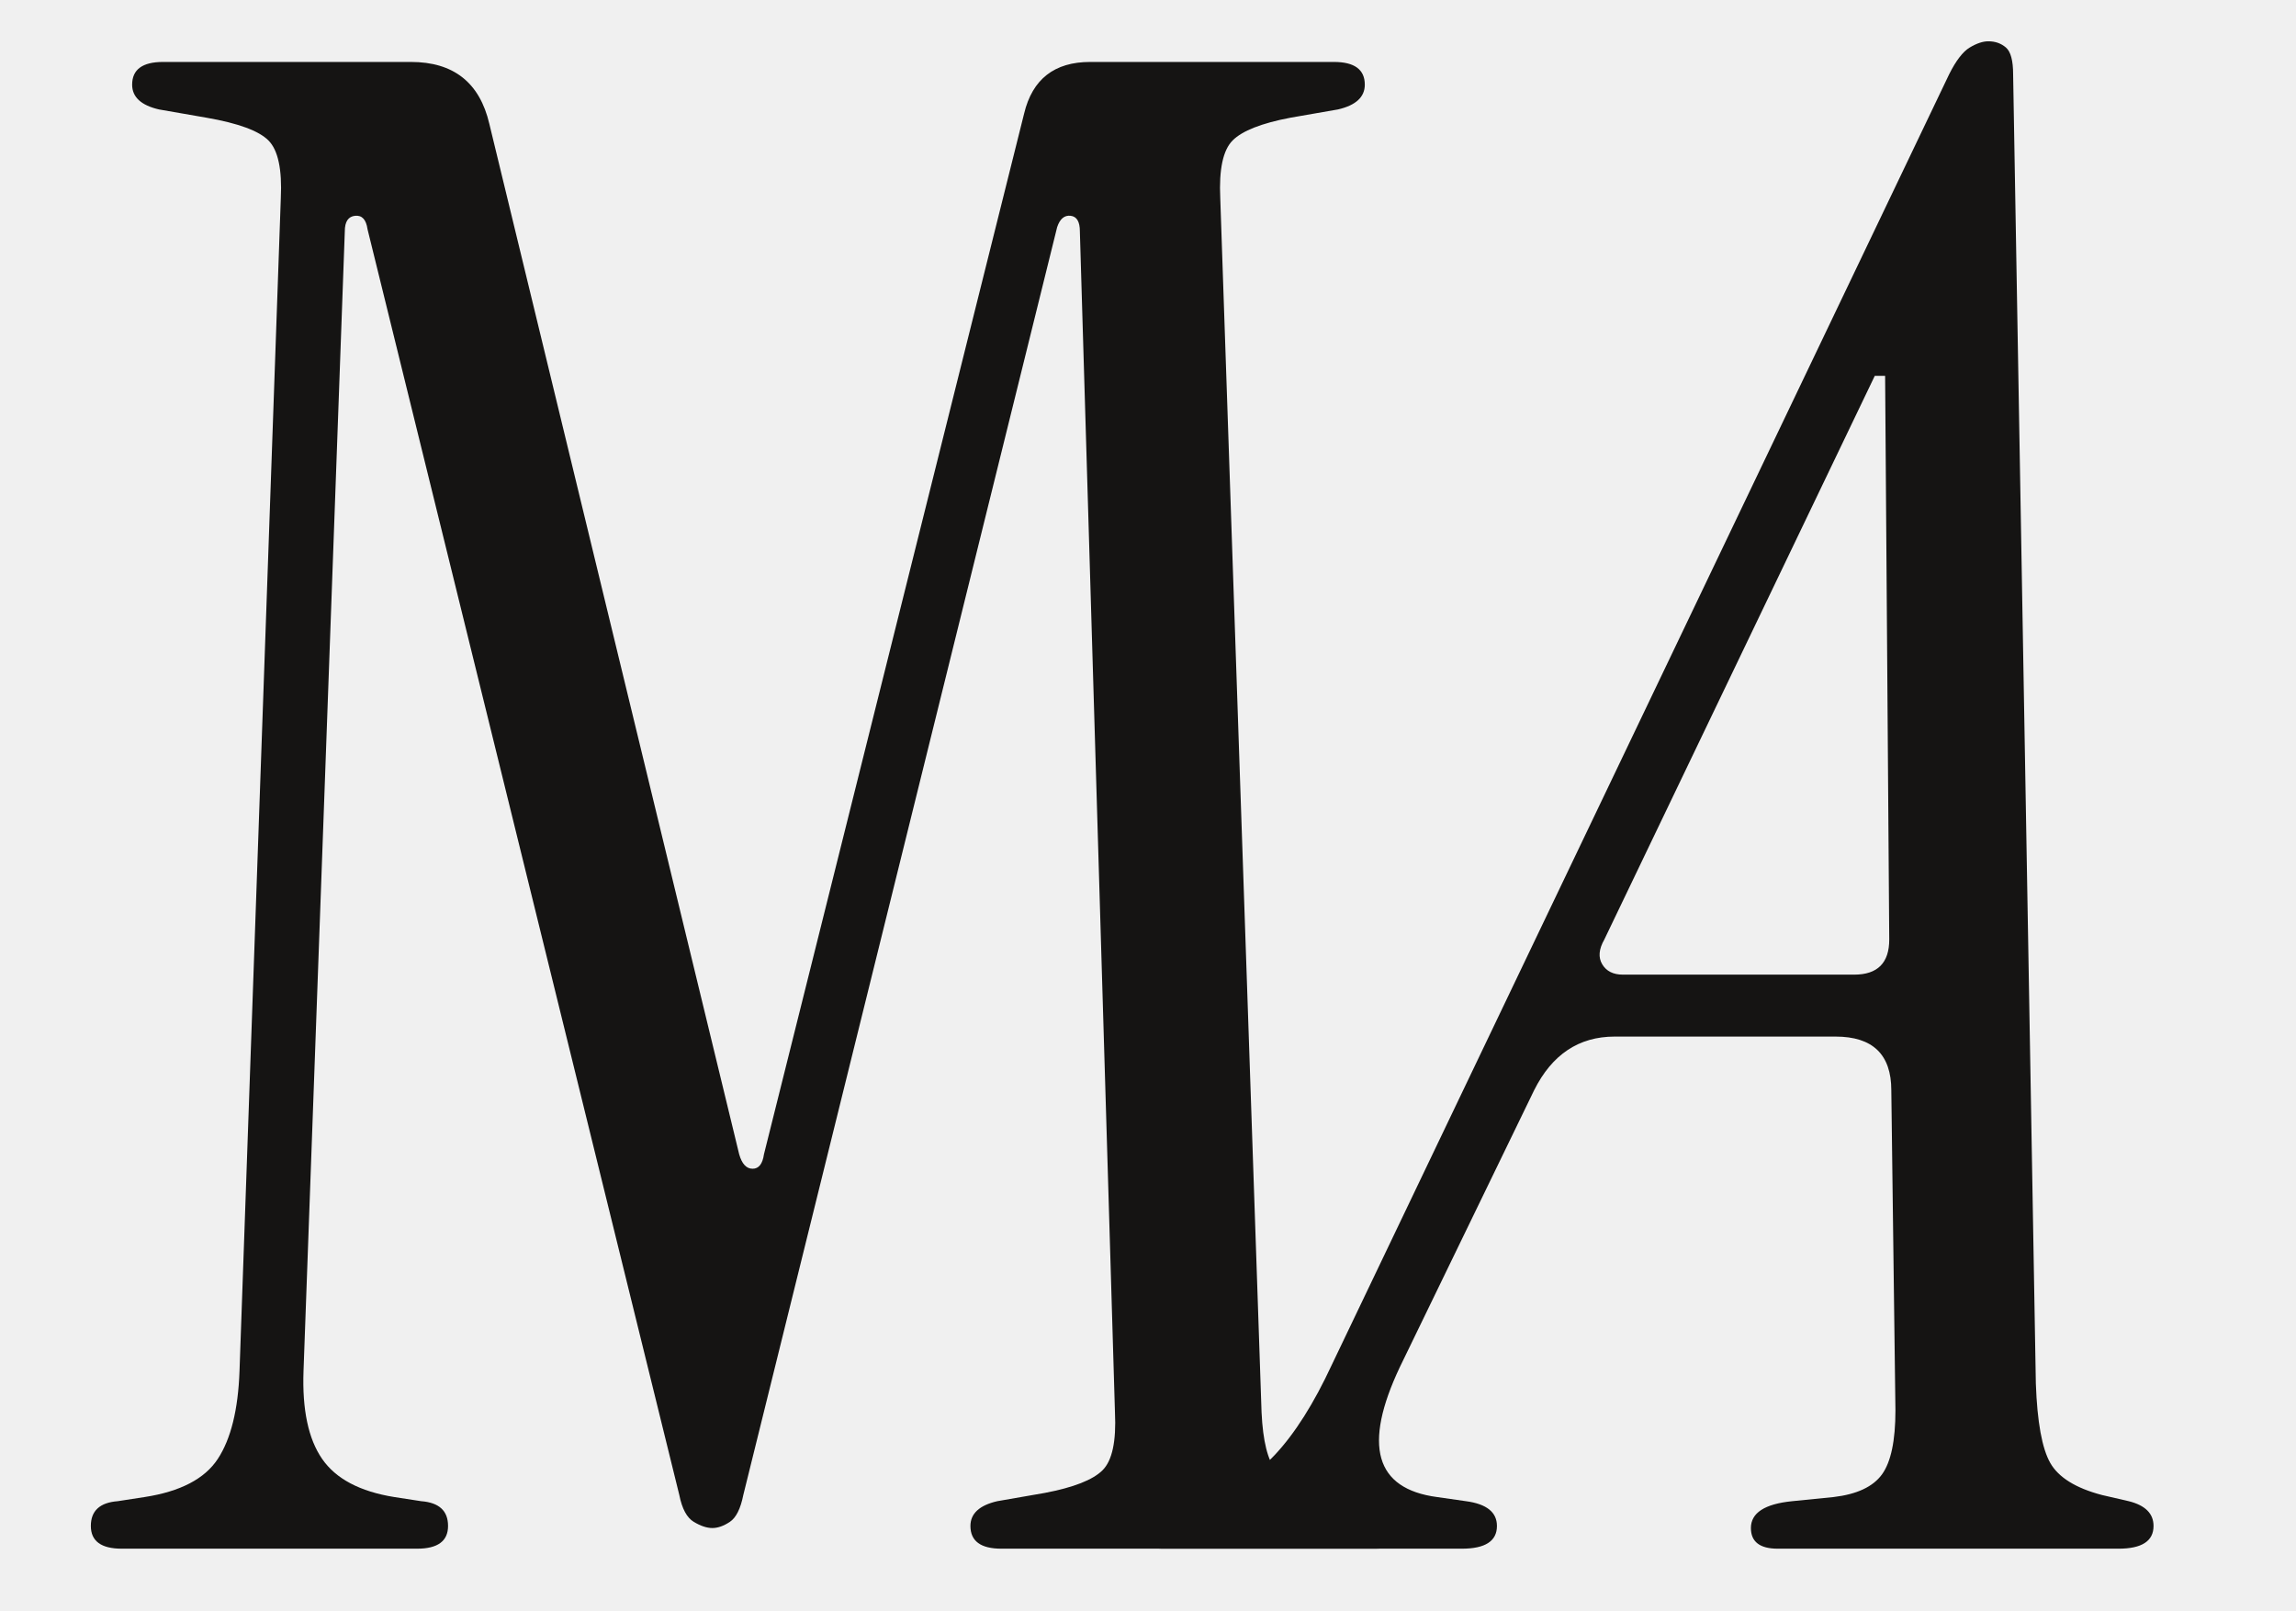
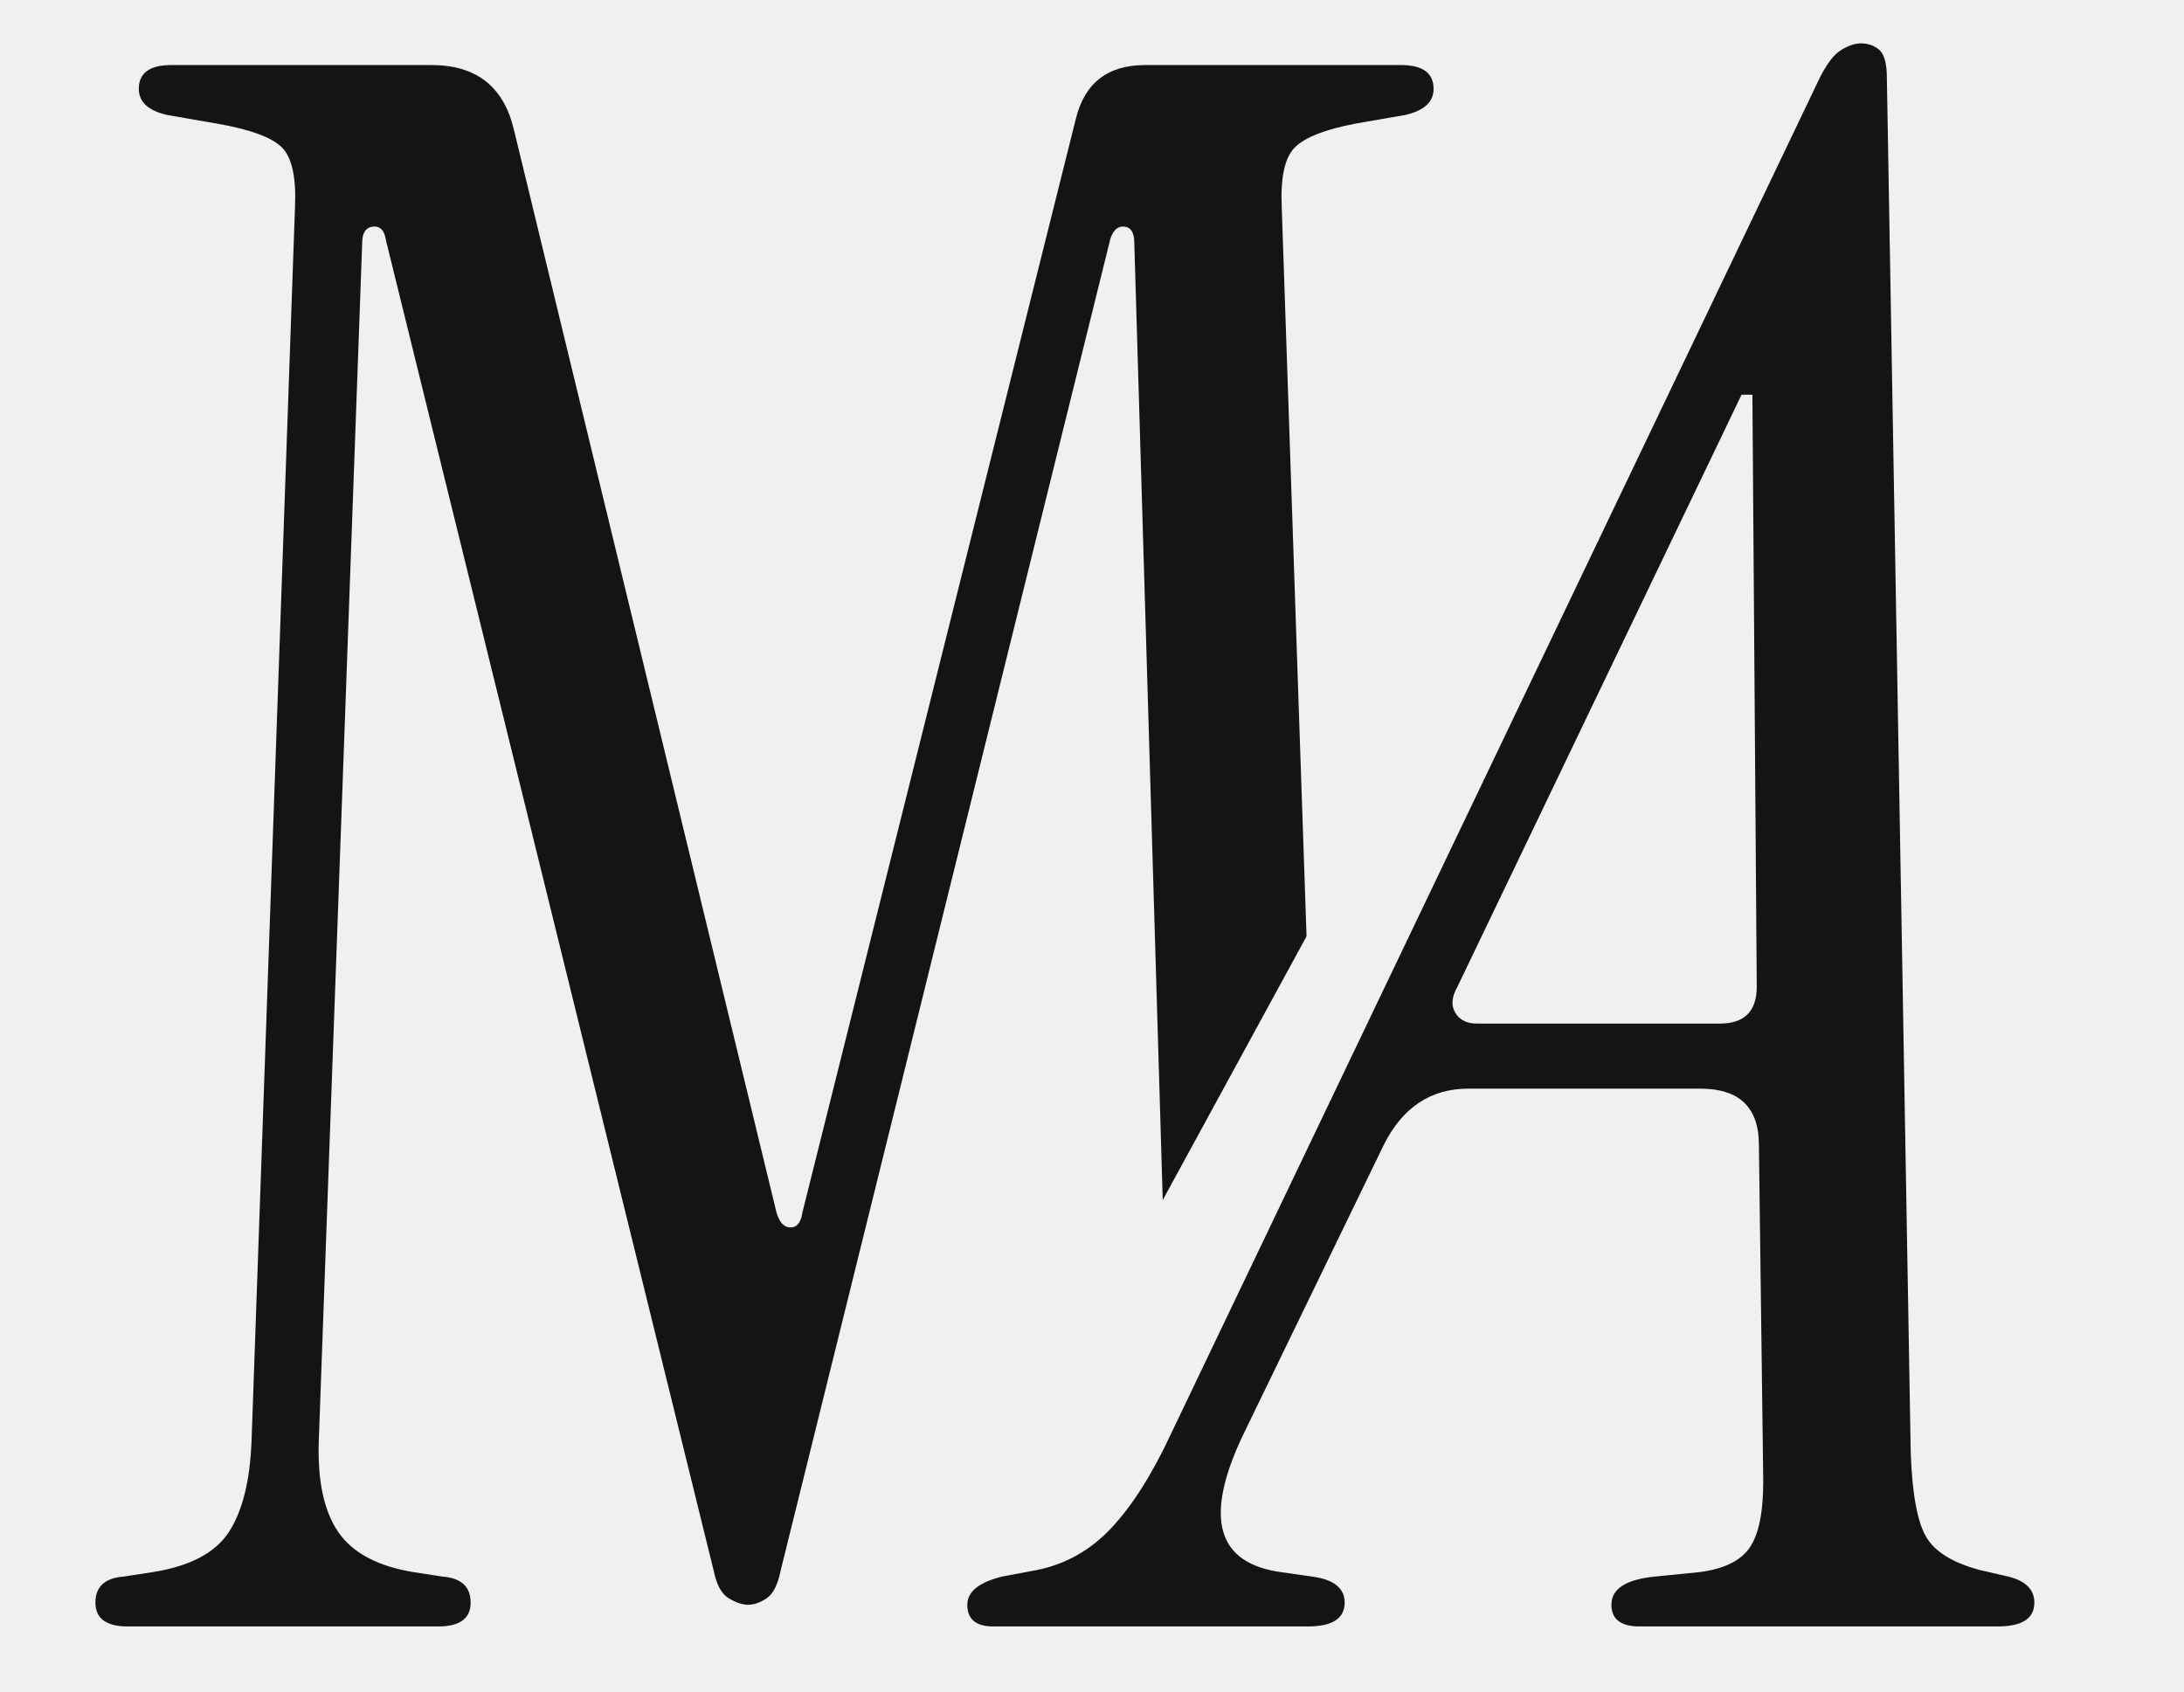
- <svg xmlns="http://www.w3.org/2000/svg" viewBox="-30 -750 1112 780" width="1112" height="780" role="img" aria-label="MA monogram — Mohammed Almsitef">
-   <path d="M315.0 -10.0Q311.0 -10.0 306.0 -13.0Q301.0 -16.0 299.0 -26.0L148.0 -639.0Q147.0 -646.0 142.0 -645.5Q137.0 -645.0 137.0 -638.0L117.0 -86.0Q116.0 -58.0 126.0 -43.5Q136.0 -29.0 161.0 -25.0L174.0 -23.0Q187.0 -22.0 187.0 -11.0Q187.0 0.0 172.0 0.0H29.0Q14.0 0.0 14.0 -11.0Q14.0 -22.0 27.0 -23.0L40.0 -25.0Q66.0 -29.0 75.5 -43.5Q85.0 -58.0 86.0 -86.0L106.0 -654.0Q107.0 -675.0 100.0 -682.0Q93.0 -689.0 70.0 -693.0L47.0 -697.0Q34.0 -700.0 34.0 -709.0Q34.0 -720.0 49.0 -720.0H169.0Q200.0 -720.0 207.0 -690.0L328.0 -191.0Q330.0 -184.0 334.5 -184.0Q339.0 -184.0 340.0 -191.0L466.0 -695.0Q472.0 -720.0 498.0 -720.0H616.0Q631.0 -720.0 631.0 -709.0Q631.0 -700.0 618.0 -697.0L595.0 -693.0Q574.0 -689.0 567.0 -682.0Q560.0 -675.0 561.0 -654.0L581.0 -66.0Q582.0 -45.0 588.0 -38.0Q594.0 -31.0 615.0 -27.0L638.0 -23.0Q651.0 -20.0 651.0 -11.0Q651.0 0.0 636.0 0.0H455.0Q440.0 0.0 440.0 -11.0Q440.0 -20.0 453.0 -23.0L476.0 -27.0Q497.0 -31.0 504.0 -38.0Q511.0 -45.0 510.0 -66.0L493.0 -638.0Q493.0 -645.0 488.5 -645.5Q484.0 -646.0 482.0 -640.0L330.0 -26.0Q328.0 -16.0 323.5 -13.0Q319.0 -10.0 315.0 -10.0Z" fill="#151413" stroke="#151413" stroke-width="0" stroke-linejoin="round" />
-   <path d="M533.0 0.0Q521.0 0.0 521.0 -10.0Q521.0 -19.0 537.0 -23.0L553.0 -26.0Q573.0 -30.0 587.5 -45.5Q602.0 -61.0 615.0 -89.0L914.0 -714.0Q919.0 -724.0 924.0 -727.0Q929.0 -730.0 933.0 -730.0Q938.0 -730.0 941.5 -727.0Q945.0 -724.0 945.0 -714.0L956.0 -80.0Q957.0 -52.0 963.0 -41.5Q969.0 -31.0 988.0 -26.0L1001.0 -23.0Q1013.0 -20.0 1013.0 -11.0Q1013.0 0.0 996.0 0.0H831.0Q818.0 0.0 818.0 -10.0Q818.0 -21.0 838.0 -23.0L858.0 -25.0Q875.0 -27.0 881.5 -36.0Q888.0 -45.0 888.0 -67.0L886.0 -222.0Q886.0 -248.0 859.0 -248.0H752.0Q726.0 -248.0 713.0 -222.0L648.0 -88.0Q621.0 -31.0 666.0 -25.0L680.0 -23.0Q695.0 -21.0 695.0 -11.0Q695.0 0.0 678.0 0.0ZM756.0 -278.0H868.0Q885.0 -278.0 885.0 -295.0L883.0 -568.0H878.0L747.0 -295.0Q743.0 -288.0 746.0 -283.0Q749.0 -278.0 756.0 -278.0Z" fill="#151413" stroke="#151413" stroke-width="0" stroke-linejoin="round" />
+ <svg xmlns="http://www.w3.org/2000/svg" viewBox="-30 -750 1007 780" width="1007" height="780" role="img" aria-label="MA monogram — Mohammed Almsitef">
+   <defs>
+     <mask id="cut" maskUnits="userSpaceOnUse" x="-200" y="-920" width="1347" height="1120">
+       <rect x="-200" y="-920" width="1347" height="1120" fill="#fff" />
+       <path d="M814 -730 L840 -730 L908 0 L416 0 Z" fill="#000" stroke="#000" stroke-width="30" stroke-linejoin="round" />
+     </mask>
+   </defs>
+   <path d="M315.0 -10.0Q311.0 -10.0 306.0 -13.0Q301.0 -16.0 299.0 -26.0L148.0 -639.0Q147.0 -646.0 142.0 -645.5Q137.0 -645.0 137.0 -638.0L117.0 -86.0Q116.0 -58.0 126.0 -43.5Q136.0 -29.0 161.0 -25.0L174.0 -23.0Q187.0 -22.0 187.0 -11.0Q187.0 0.0 172.0 0.0H29.0Q14.0 0.0 14.0 -11.0Q14.0 -22.0 27.0 -23.0L40.0 -25.0Q66.0 -29.0 75.5 -43.5Q85.0 -58.0 86.0 -86.0L106.0 -654.0Q107.0 -675.0 100.0 -682.0Q93.0 -689.0 70.0 -693.0L47.0 -697.0Q34.0 -700.0 34.0 -709.0Q34.0 -720.0 49.0 -720.0H169.0Q200.0 -720.0 207.0 -690.0L328.0 -191.0Q330.0 -184.0 334.5 -184.0Q339.0 -184.0 340.0 -191.0L466.0 -695.0Q472.0 -720.0 498.0 -720.0H616.0Q631.0 -720.0 631.0 -709.0Q631.0 -700.0 618.0 -697.0L595.0 -693.0Q574.0 -689.0 567.0 -682.0Q560.0 -675.0 561.0 -654.0L581.0 -66.0Q582.0 -45.0 588.0 -38.0Q594.0 -31.0 615.0 -27.0L638.0 -23.0Q651.0 -20.0 651.0 -11.0Q651.0 0.0 636.0 0.0H455.0Q440.0 0.0 440.0 -11.0Q440.0 -20.0 453.0 -23.0L476.0 -27.0Q497.0 -31.0 504.0 -38.0Q511.0 -45.0 510.0 -66.0L493.0 -638.0Q493.0 -645.0 488.5 -645.5Q484.0 -646.0 482.0 -640.0L330.0 -26.0Q328.0 -16.0 323.5 -13.0Q319.0 -10.0 315.0 -10.0Z" fill="#151413" stroke="#151413" stroke-width="0" stroke-linejoin="round" mask="url(#cut)" />
+   <path d="M428.0 0.0Q416.0 0.0 416.0 -10.0Q416.0 -19.0 432.0 -23.0L448.0 -26.0Q468.0 -30.0 482.5 -45.5Q497.0 -61.0 510.0 -89.0L809.0 -714.0Q814.0 -724.0 819.0 -727.0Q824.0 -730.0 828.0 -730.0Q833.0 -730.0 836.5 -727.0Q840.0 -724.0 840.0 -714.0L851.0 -80.0Q852.0 -52.0 858.0 -41.5Q864.0 -31.0 883.0 -26.0L896.0 -23.0Q908.0 -20.0 908.0 -11.0Q908.0 0.0 891.0 0.0H726.0Q713.0 0.0 713.0 -10.0Q713.0 -21.0 733.0 -23.0L753.0 -25.0Q770.0 -27.0 776.5 -36.0Q783.0 -45.0 783.0 -67.0L781.0 -222.0Q781.0 -248.0 754.0 -248.0H647.0Q621.0 -248.0 608.0 -222.0L543.0 -88.0Q516.0 -31.0 561.0 -25.0L575.0 -23.0Q590.0 -21.0 590.0 -11.0Q590.0 0.0 573.0 0.0ZM651.0 -278.0H763.0Q780.0 -278.0 780.0 -295.0L778.0 -568.0H773.0L642.0 -295.0Q638.0 -288.0 641.0 -283.0Q644.0 -278.0 651.0 -278.0Z" fill="#151413" stroke="#151413" stroke-width="0" stroke-linejoin="round" />
</svg>
